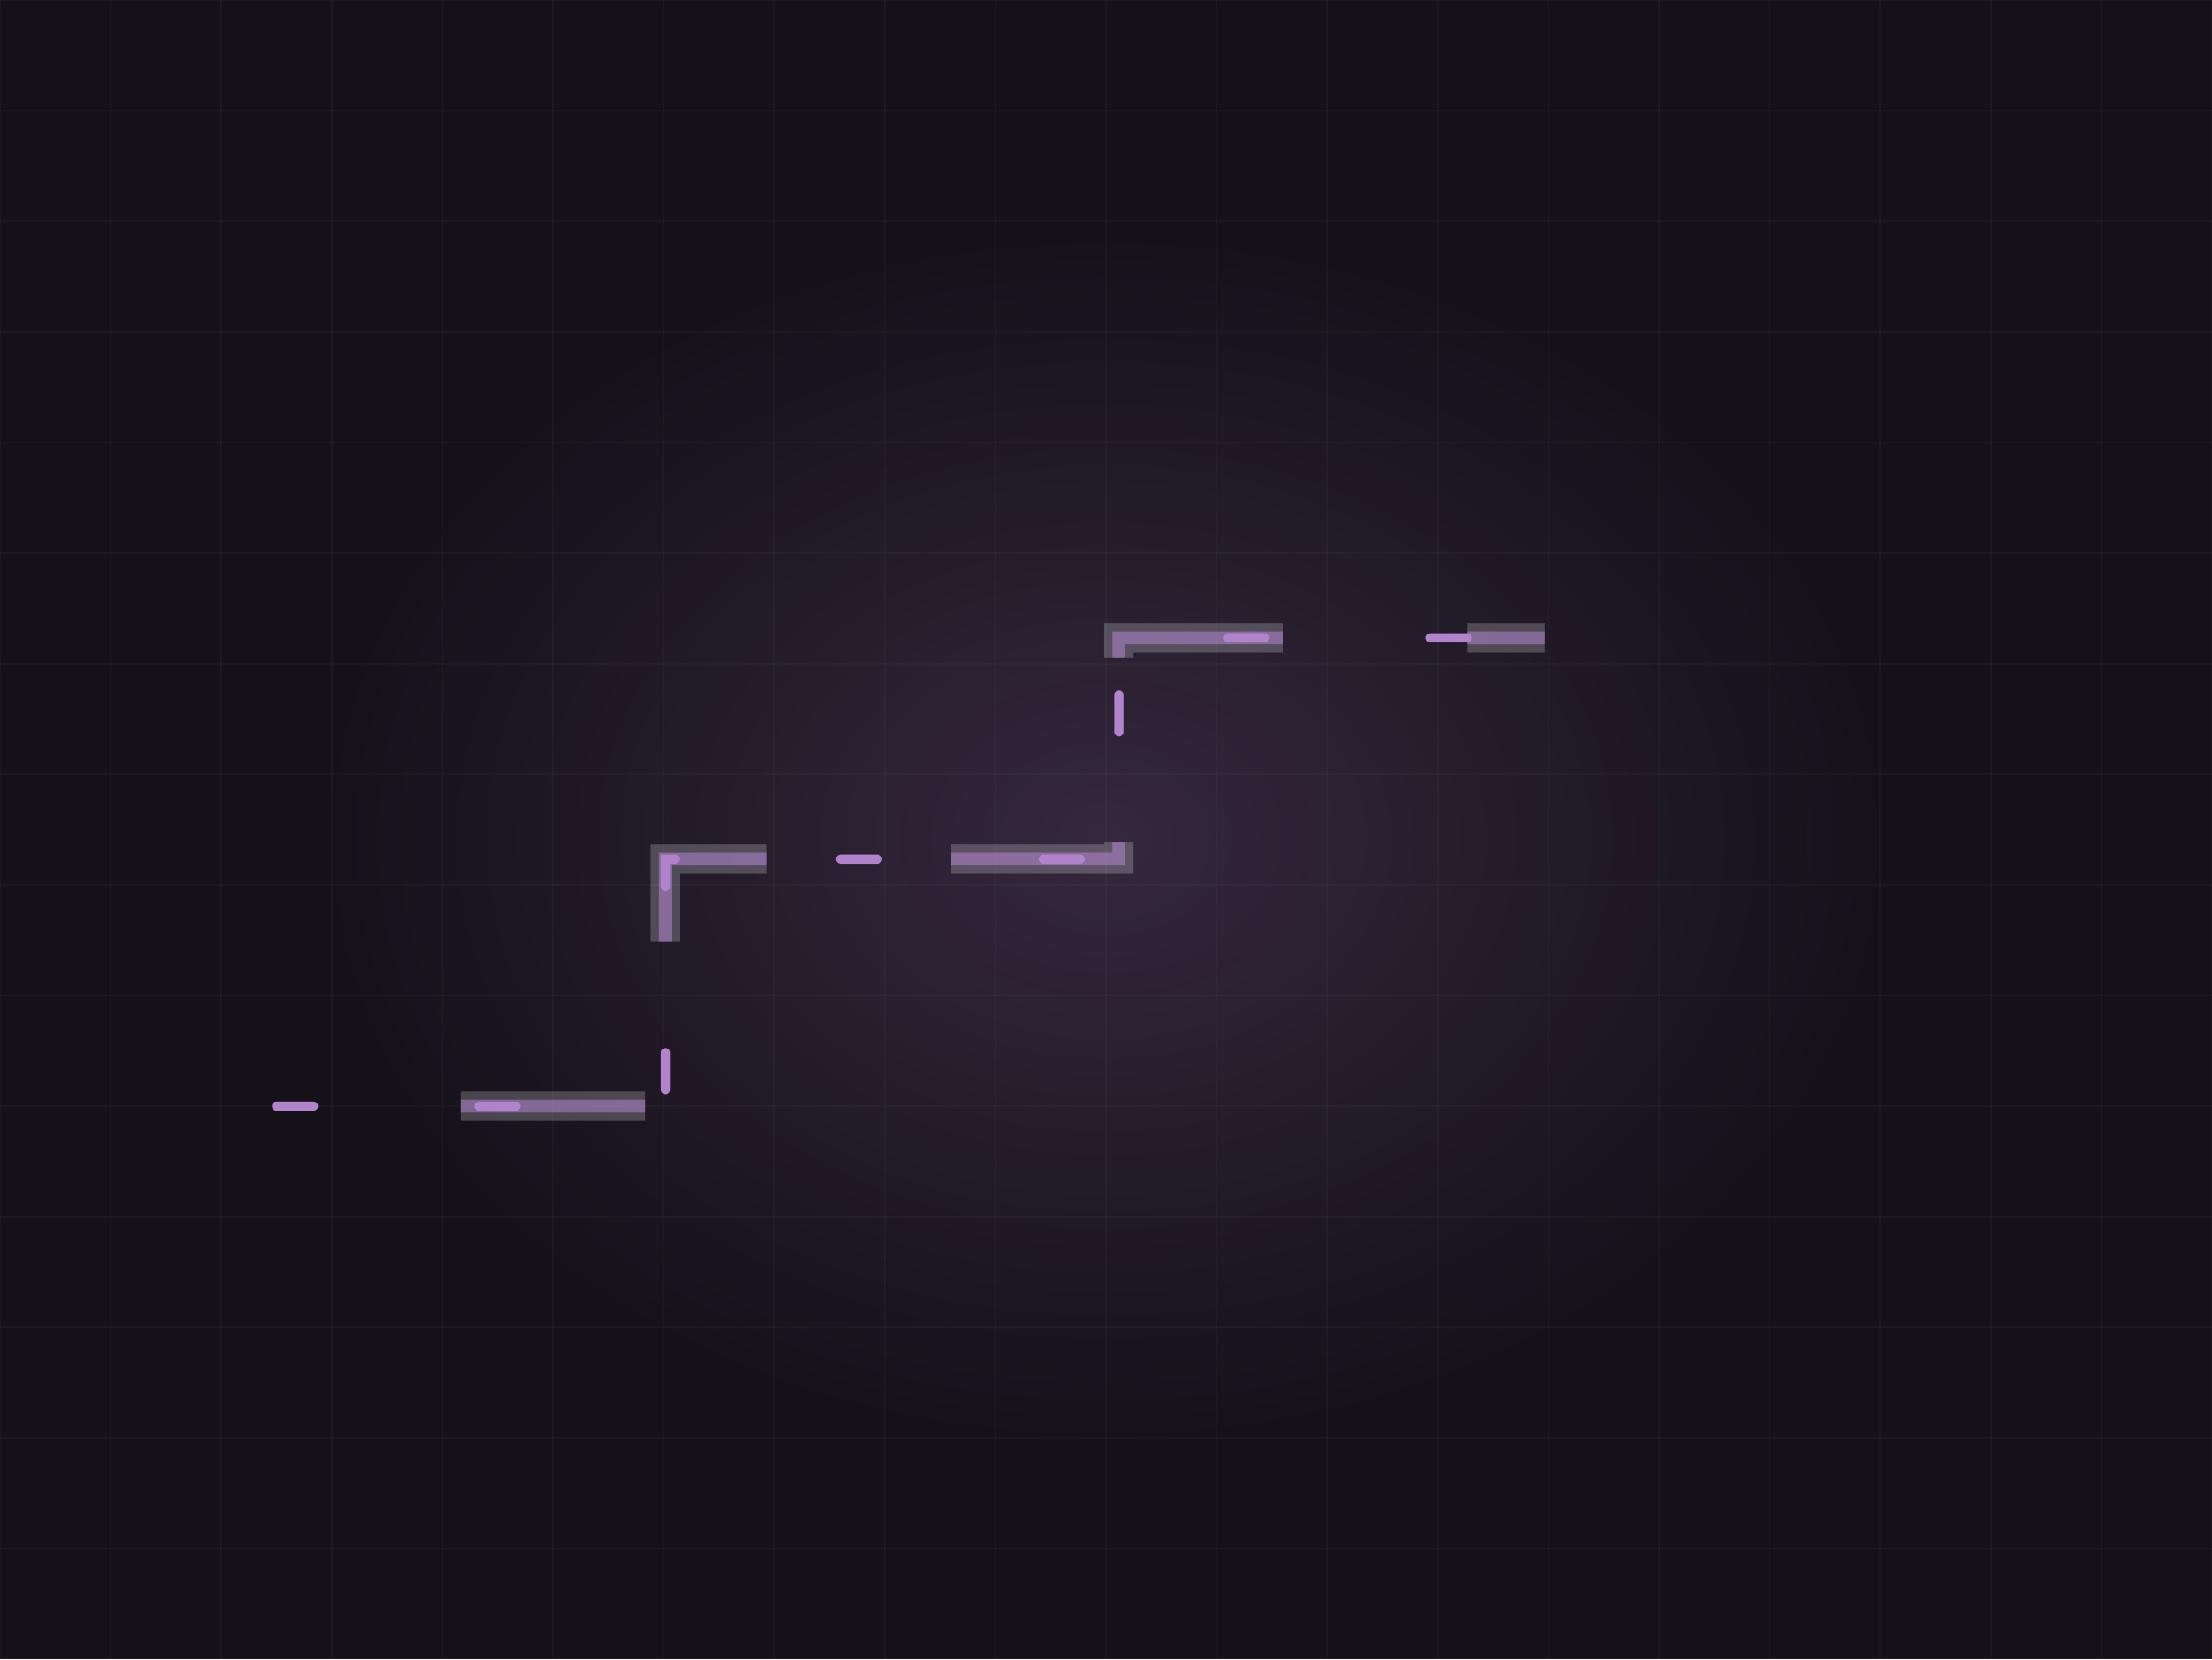
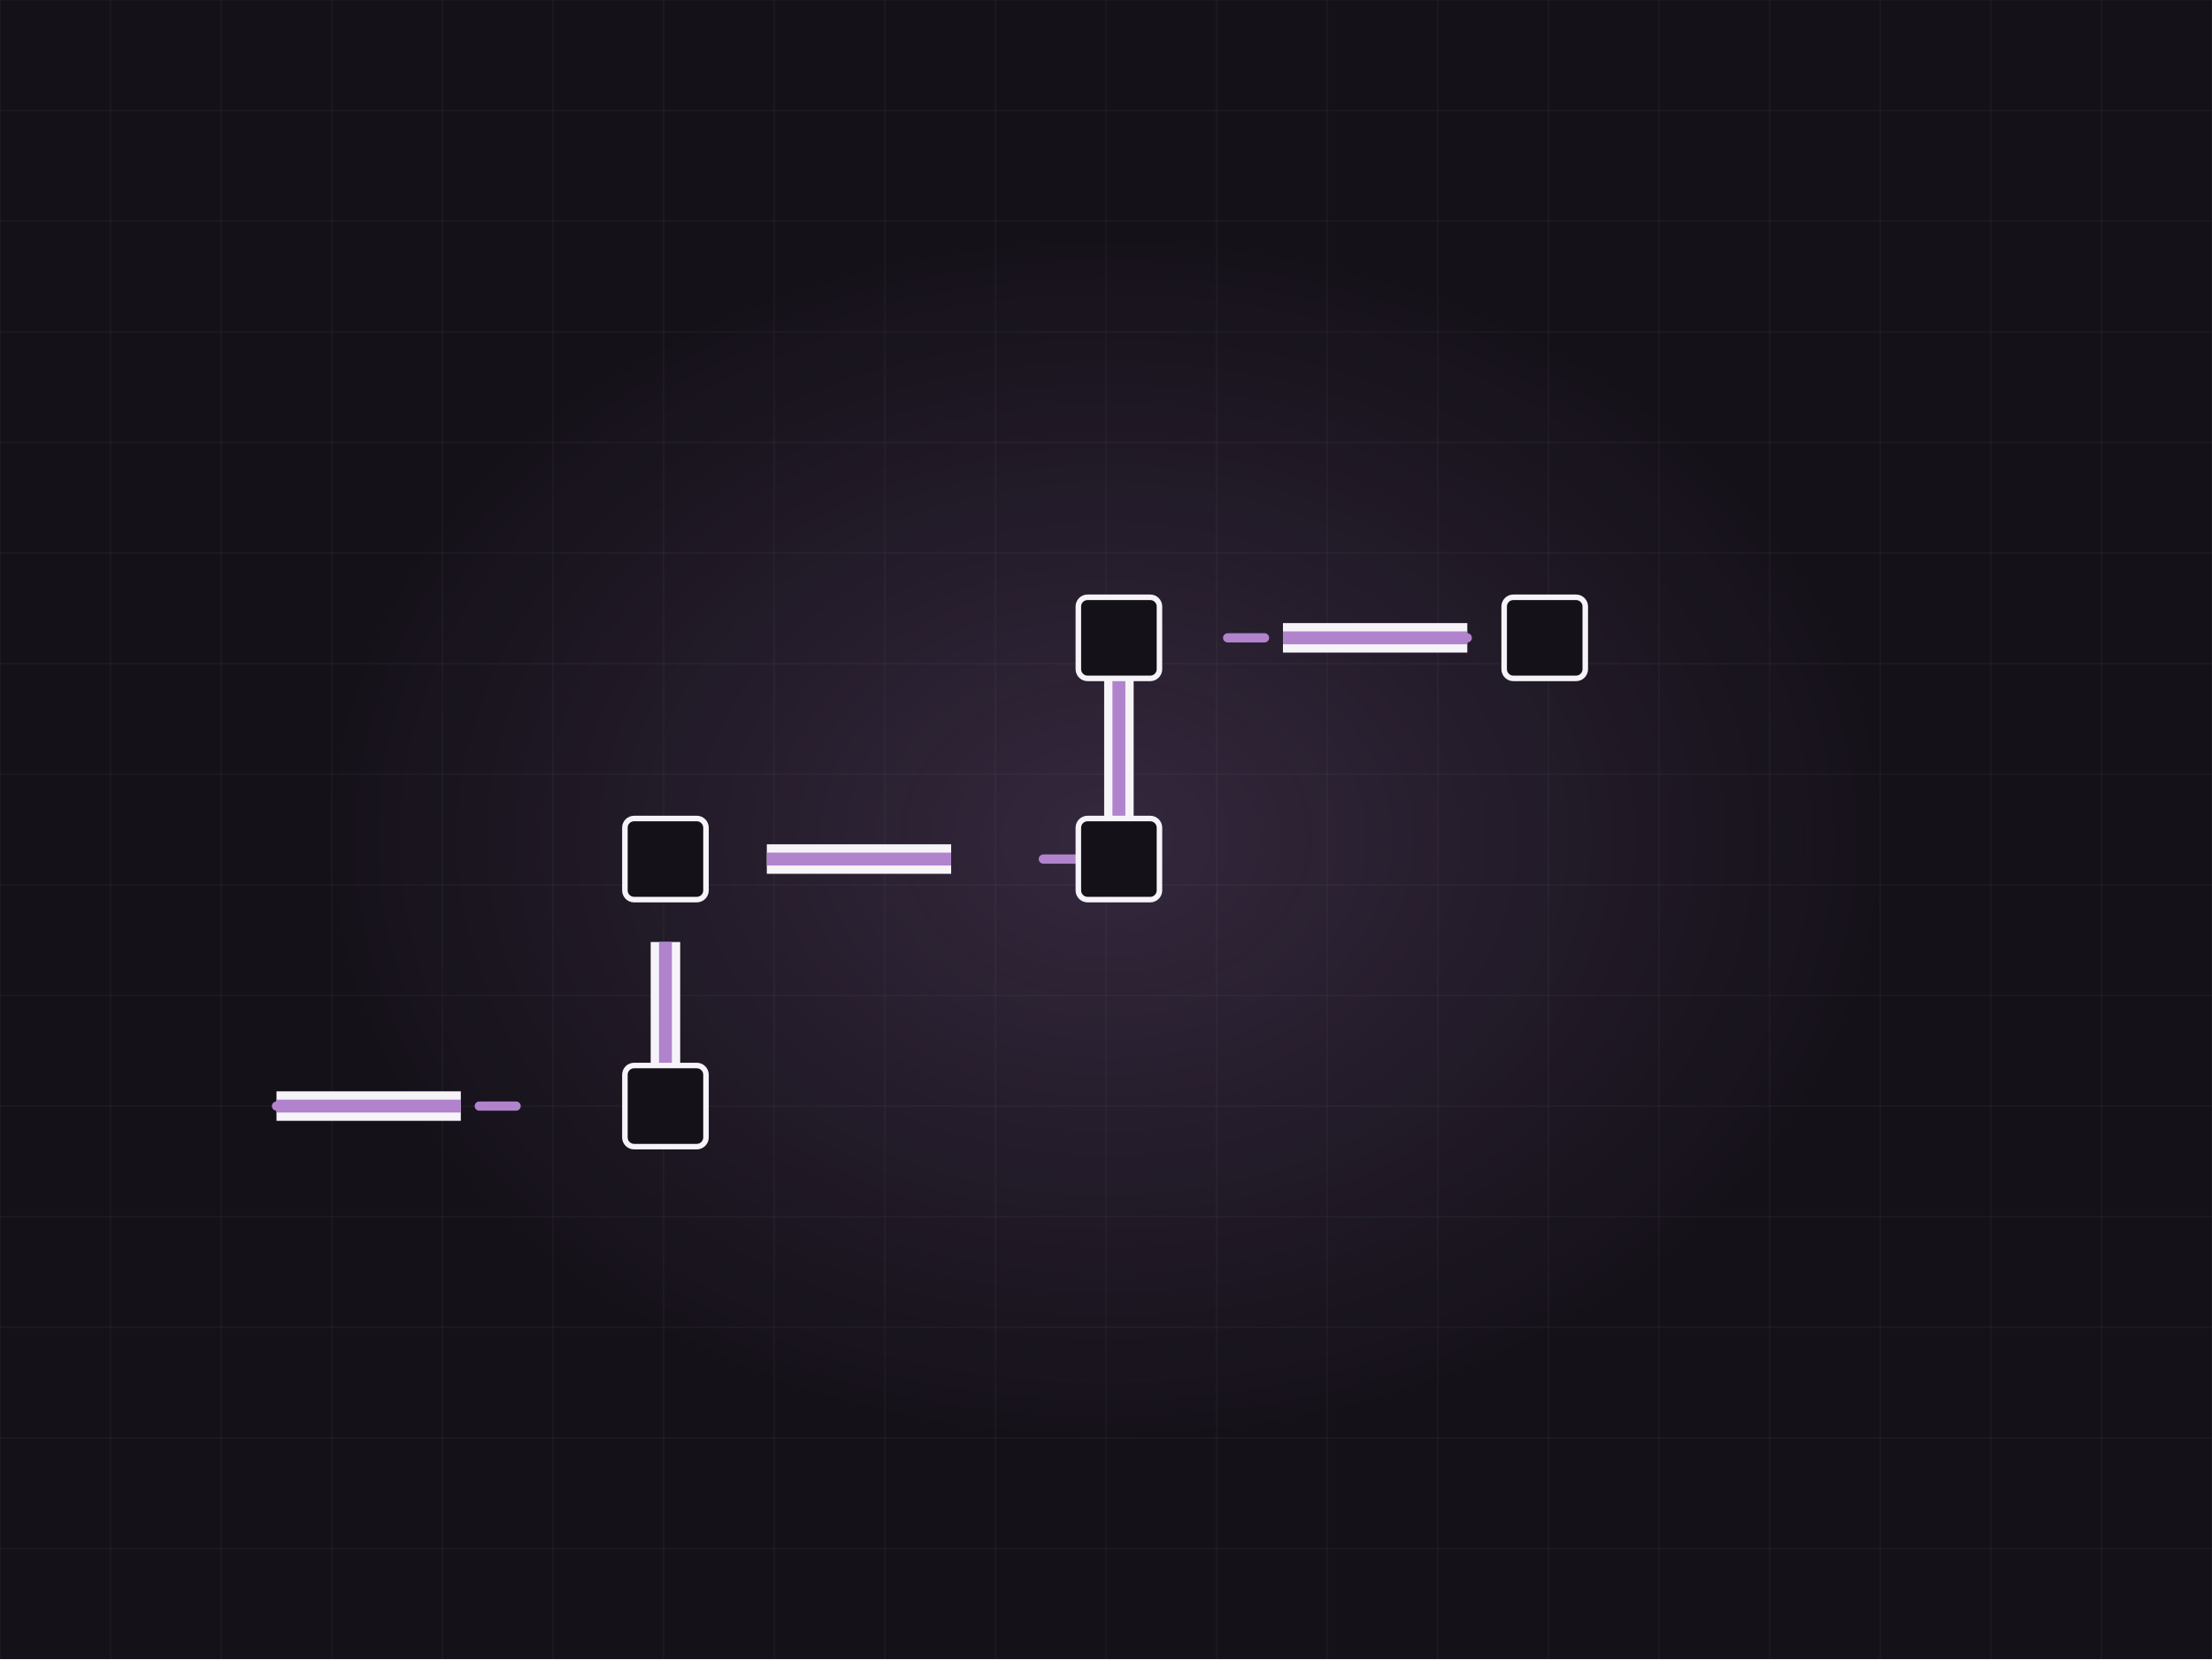
<svg xmlns="http://www.w3.org/2000/svg" viewBox="0 0 1200 900" width="1200" height="900" role="img" aria-label="Electrical conduit">
  <defs>
    <radialGradient id="glow">
      <stop offset="0%" stop-color="#b183cd" stop-opacity=".20" />
      <stop offset="100%" stop-color="#b183cd" stop-opacity="0" />
    </radialGradient>
  </defs>
-   <style>.dw{stroke-dasharray:100;stroke-dashoffset:100;animation:dw 12.14s ease-in-out infinite}@keyframes dw{0%{stroke-dashoffset:100}24%{stroke-dashoffset:0}84%{stroke-dashoffset:0;opacity:1}95%{stroke-dashoffset:0;opacity:0}100%{stroke-dashoffset:100;opacity:0}}.cur{stroke-dashoffset:0;animation:cur 2.87s linear infinite}@keyframes cur{0%{stroke-dashoffset:164}100%{stroke-dashoffset:0}}.st{opacity:0;animation:stg 12.14s ease-in-out infinite}@keyframes stg{0%,10%{opacity:0;transform:scale(.7)}28%{opacity:1;transform:scale(1)}84%{opacity:1}95%,100%{opacity:0}}@media (prefers-reduced-motion: reduce){*{animation:none!important}.dw{stroke-dashoffset:0!important}[class]{opacity:1!important}}</style>
+   <style>.dw{stroke-dasharray:100;stroke-dashoffset:100;animation:dw 12.14s ease-in-out infinite}@keyframes dw{0%{stroke-dashoffset:100}24%{stroke-dashoffset:0}84%{stroke-dashoffset:0;opacity:1}95%{stroke-dashoffset:0;opacity:0}100%{stroke-dashoffset:100;opacity:0}}.cur{stroke-dashoffset:0;animation:cur 2.87s linear infinite}@keyframes cur{0%{stroke-dashoffset:164}100%{stroke-dashoffset:0}}.st{opacity:0;animation:stg 12.14s ease-in-out infinite}@keyframes stg{0%,10%{opacity:0;transform:scale(.7)}28%{opacity:1;transform:scale(1)}84%{opacity:1}95%,100%{opacity:0}}@media (prefers-reduced-motion: reduce){*{animation:none!important}.dw{stroke-dashoffset:0!important}[class]{opacity:1!important}}/*rest-state*/.cur{stroke-dashoffset:0}.dw{stroke-dashoffset:0;opacity:1}.st{opacity:1}</style>
  <rect width="1200" height="900" fill="#151119" />
  <line x1="0" y1="0" x2="0" y2="900" stroke="#f6f4f9" stroke-width="1" opacity=".028" />
  <line x1="60" y1="0" x2="60" y2="900" stroke="#f6f4f9" stroke-width="1" opacity=".028" />
  <line x1="120" y1="0" x2="120" y2="900" stroke="#f6f4f9" stroke-width="1" opacity=".028" />
  <line x1="180" y1="0" x2="180" y2="900" stroke="#f6f4f9" stroke-width="1" opacity=".028" />
  <line x1="240" y1="0" x2="240" y2="900" stroke="#f6f4f9" stroke-width="1" opacity=".028" />
  <line x1="300" y1="0" x2="300" y2="900" stroke="#f6f4f9" stroke-width="1" opacity=".028" />
  <line x1="360" y1="0" x2="360" y2="900" stroke="#f6f4f9" stroke-width="1" opacity=".028" />
  <line x1="420" y1="0" x2="420" y2="900" stroke="#f6f4f9" stroke-width="1" opacity=".028" />
  <line x1="480" y1="0" x2="480" y2="900" stroke="#f6f4f9" stroke-width="1" opacity=".028" />
  <line x1="540" y1="0" x2="540" y2="900" stroke="#f6f4f9" stroke-width="1" opacity=".028" />
  <line x1="600" y1="0" x2="600" y2="900" stroke="#f6f4f9" stroke-width="1" opacity=".028" />
  <line x1="660" y1="0" x2="660" y2="900" stroke="#f6f4f9" stroke-width="1" opacity=".028" />
  <line x1="720" y1="0" x2="720" y2="900" stroke="#f6f4f9" stroke-width="1" opacity=".028" />
  <line x1="780" y1="0" x2="780" y2="900" stroke="#f6f4f9" stroke-width="1" opacity=".028" />
  <line x1="840" y1="0" x2="840" y2="900" stroke="#f6f4f9" stroke-width="1" opacity=".028" />
  <line x1="900" y1="0" x2="900" y2="900" stroke="#f6f4f9" stroke-width="1" opacity=".028" />
  <line x1="960" y1="0" x2="960" y2="900" stroke="#f6f4f9" stroke-width="1" opacity=".028" />
  <line x1="1020" y1="0" x2="1020" y2="900" stroke="#f6f4f9" stroke-width="1" opacity=".028" />
  <line x1="1080" y1="0" x2="1080" y2="900" stroke="#f6f4f9" stroke-width="1" opacity=".028" />
  <line x1="1140" y1="0" x2="1140" y2="900" stroke="#f6f4f9" stroke-width="1" opacity=".028" />
  <line x1="1200" y1="0" x2="1200" y2="900" stroke="#f6f4f9" stroke-width="1" opacity=".028" />
  <line x1="0" y1="0" x2="1200" y2="0" stroke="#f6f4f9" stroke-width="1" opacity=".028" />
  <line x1="0" y1="60" x2="1200" y2="60" stroke="#f6f4f9" stroke-width="1" opacity=".028" />
  <line x1="0" y1="120" x2="1200" y2="120" stroke="#f6f4f9" stroke-width="1" opacity=".028" />
  <line x1="0" y1="180" x2="1200" y2="180" stroke="#f6f4f9" stroke-width="1" opacity=".028" />
  <line x1="0" y1="240" x2="1200" y2="240" stroke="#f6f4f9" stroke-width="1" opacity=".028" />
  <line x1="0" y1="300" x2="1200" y2="300" stroke="#f6f4f9" stroke-width="1" opacity=".028" />
  <line x1="0" y1="360" x2="1200" y2="360" stroke="#f6f4f9" stroke-width="1" opacity=".028" />
  <line x1="0" y1="420" x2="1200" y2="420" stroke="#f6f4f9" stroke-width="1" opacity=".028" />
  <line x1="0" y1="480" x2="1200" y2="480" stroke="#f6f4f9" stroke-width="1" opacity=".028" />
  <line x1="0" y1="540" x2="1200" y2="540" stroke="#f6f4f9" stroke-width="1" opacity=".028" />
  <line x1="0" y1="600" x2="1200" y2="600" stroke="#f6f4f9" stroke-width="1" opacity=".028" />
  <line x1="0" y1="660" x2="1200" y2="660" stroke="#f6f4f9" stroke-width="1" opacity=".028" />
  <line x1="0" y1="720" x2="1200" y2="720" stroke="#f6f4f9" stroke-width="1" opacity=".028" />
  <line x1="0" y1="780" x2="1200" y2="780" stroke="#f6f4f9" stroke-width="1" opacity=".028" />
  <line x1="0" y1="840" x2="1200" y2="840" stroke="#f6f4f9" stroke-width="1" opacity=".028" />
  <line x1="0" y1="900" x2="1200" y2="900" stroke="#f6f4f9" stroke-width="1" opacity=".028" />
  <ellipse cx="600" cy="455" rx="430" ry="330" fill="url(#glow)" />
  <path class="dw" d="M150,600 L361,600 L361,466 L607,466 L607,346 L838,346" pathLength="100" stroke="#f6f4f9" stroke-width="16" opacity=".22" fill="none" style="animation-delay:0s" />
  <path class="dw" d="M150,600 L361,600 L361,466 L607,466 L607,346 L838,346" pathLength="100" stroke="#b183cd" stroke-width="7" opacity=".55" fill="none" style="animation-delay:.2s" />
  <path class="cur" d="M150,600 L361,600 L361,466 L607,466 L607,346 L838,346" fill="none" stroke="#b183cd" stroke-width="5" stroke-dasharray="20 90" stroke-linecap="round" />
  <rect class="st" x="339" y="578" width="44" height="44" rx="5" fill="#151119" stroke="#f6f4f9" stroke-width="3" opacity=".8" style="animation-delay:1.20s" />
  <rect class="st" x="339" y="444" width="44" height="44" rx="5" fill="#151119" stroke="#f6f4f9" stroke-width="3" opacity=".8" style="animation-delay:1.40s" />
  <rect class="st" x="585" y="444" width="44" height="44" rx="5" fill="#151119" stroke="#f6f4f9" stroke-width="3" opacity=".8" style="animation-delay:1.60s" />
  <rect class="st" x="585" y="324" width="44" height="44" rx="5" fill="#151119" stroke="#f6f4f9" stroke-width="3" opacity=".8" style="animation-delay:1.80s" />
  <rect class="st" x="816" y="324" width="44" height="44" rx="5" fill="#151119" stroke="#f6f4f9" stroke-width="3" opacity=".8" style="animation-delay:2.00s" />
</svg>
